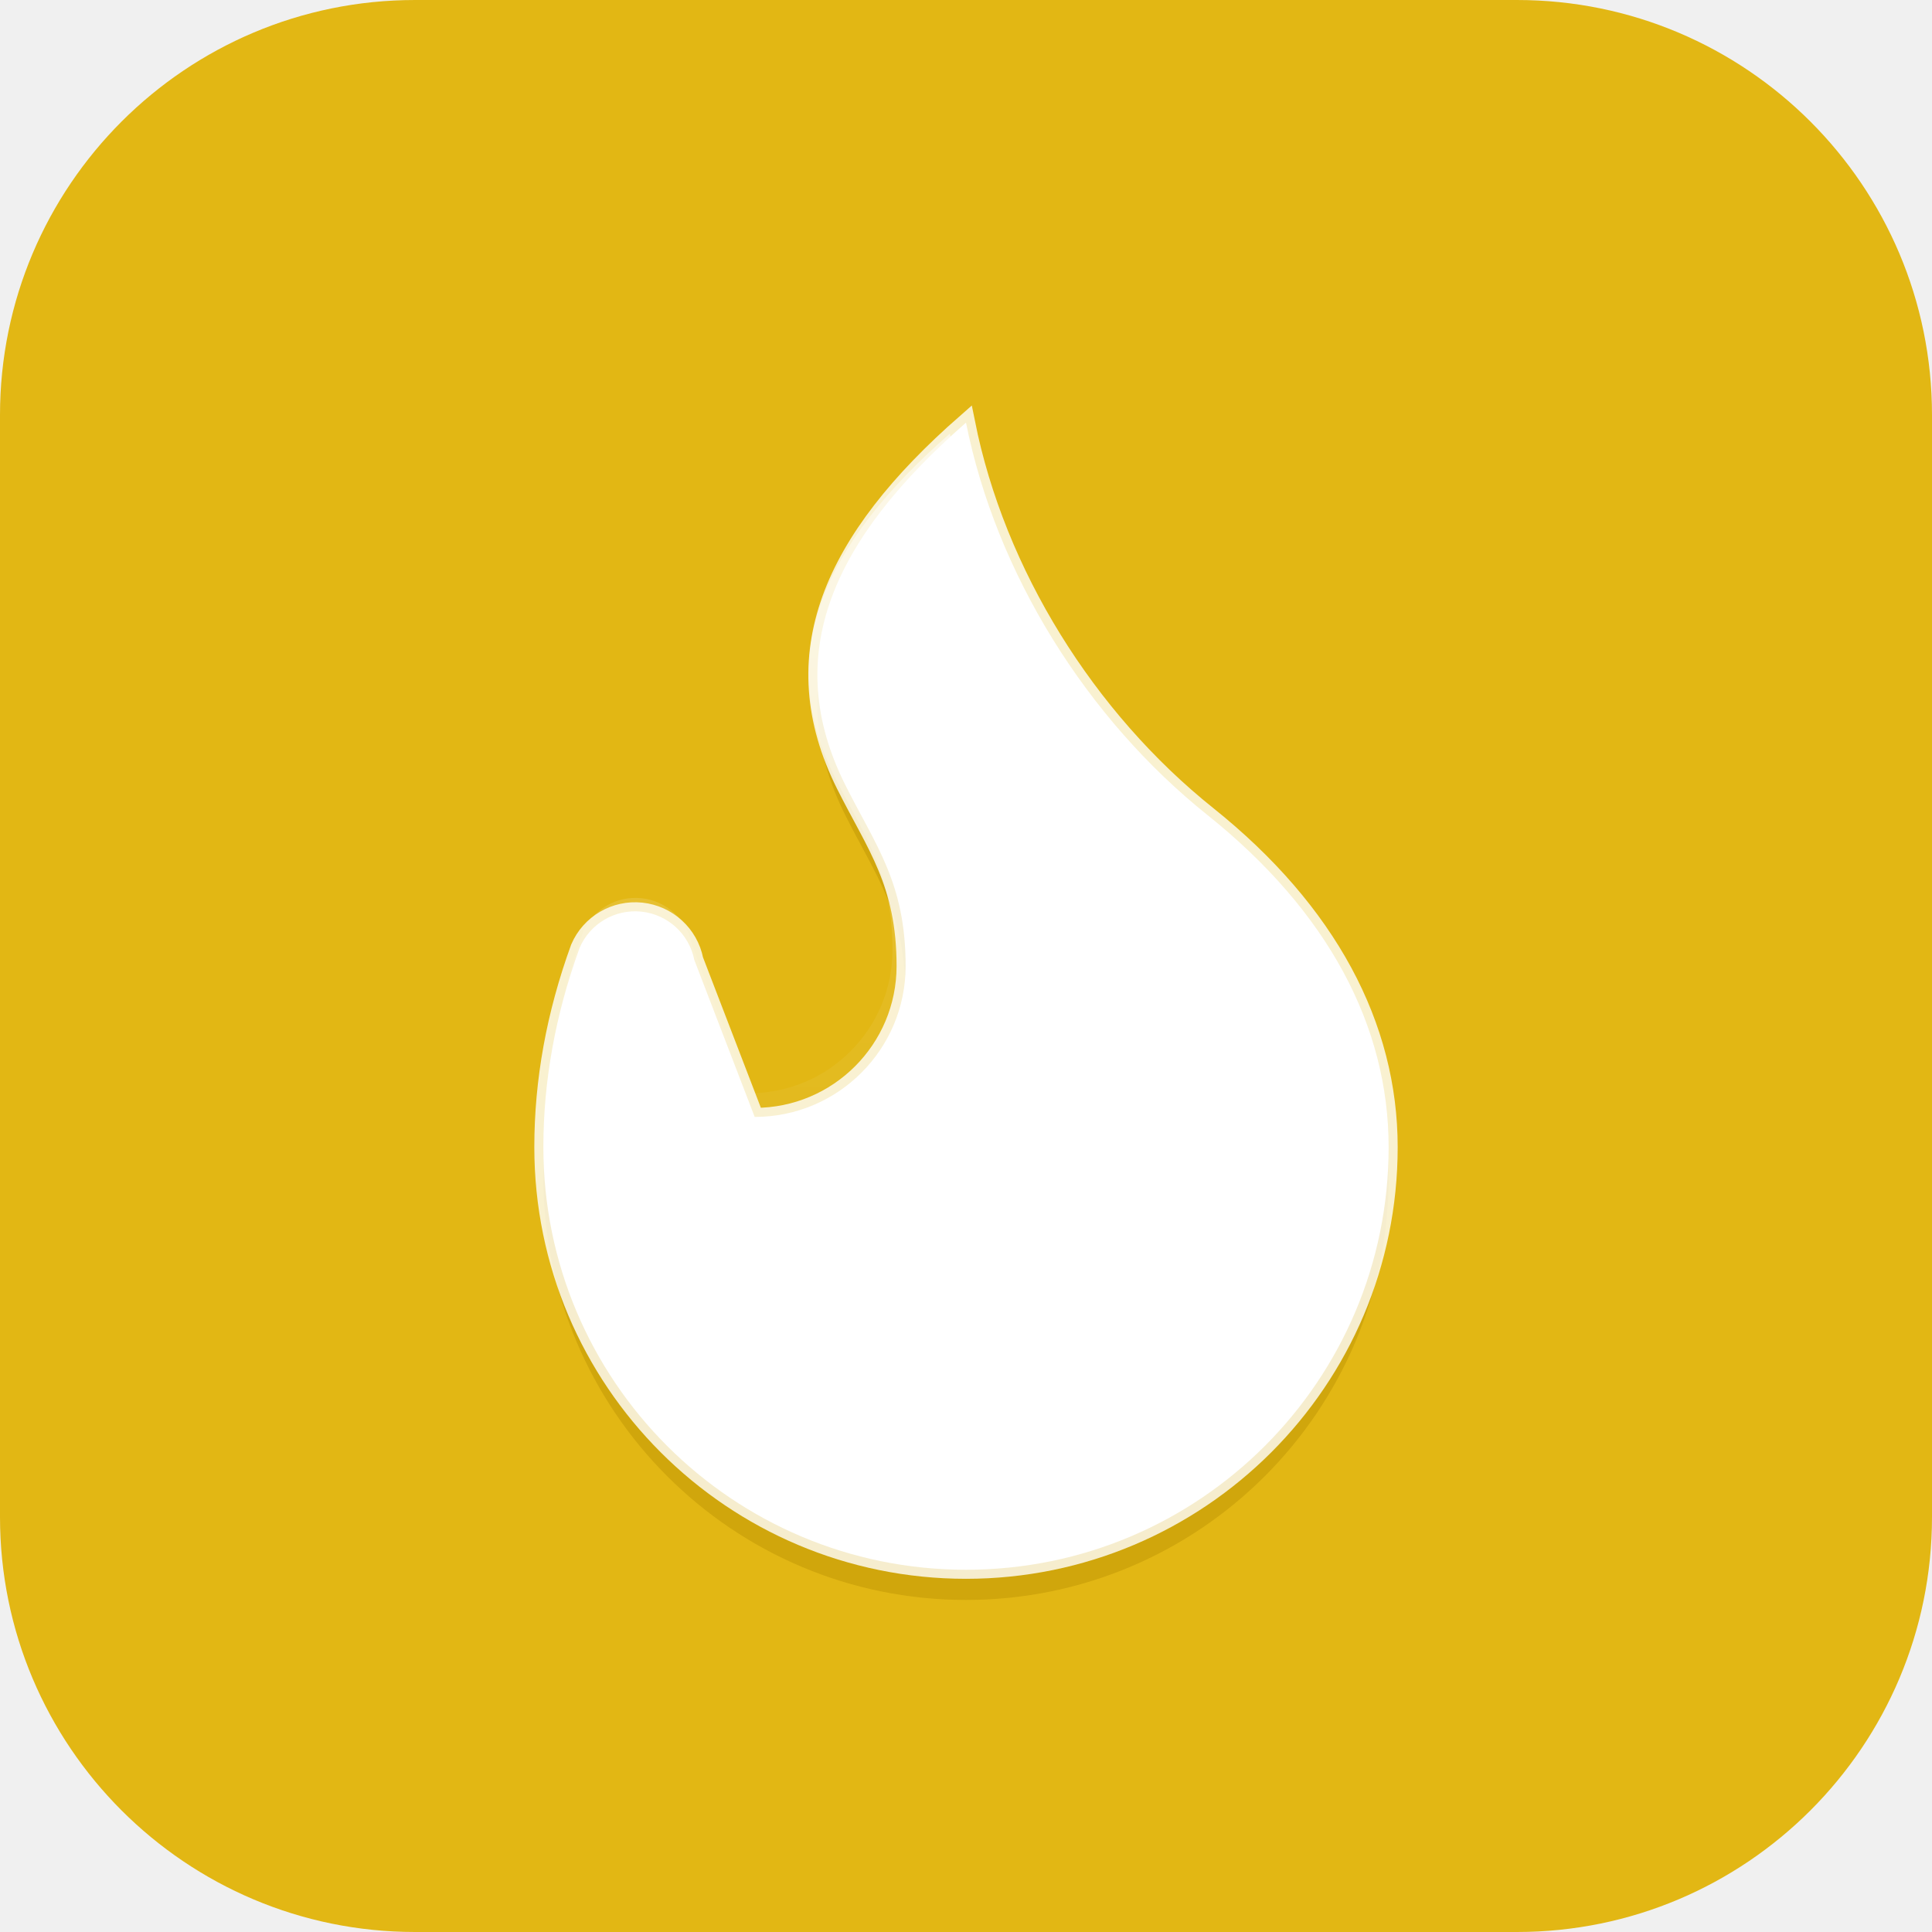
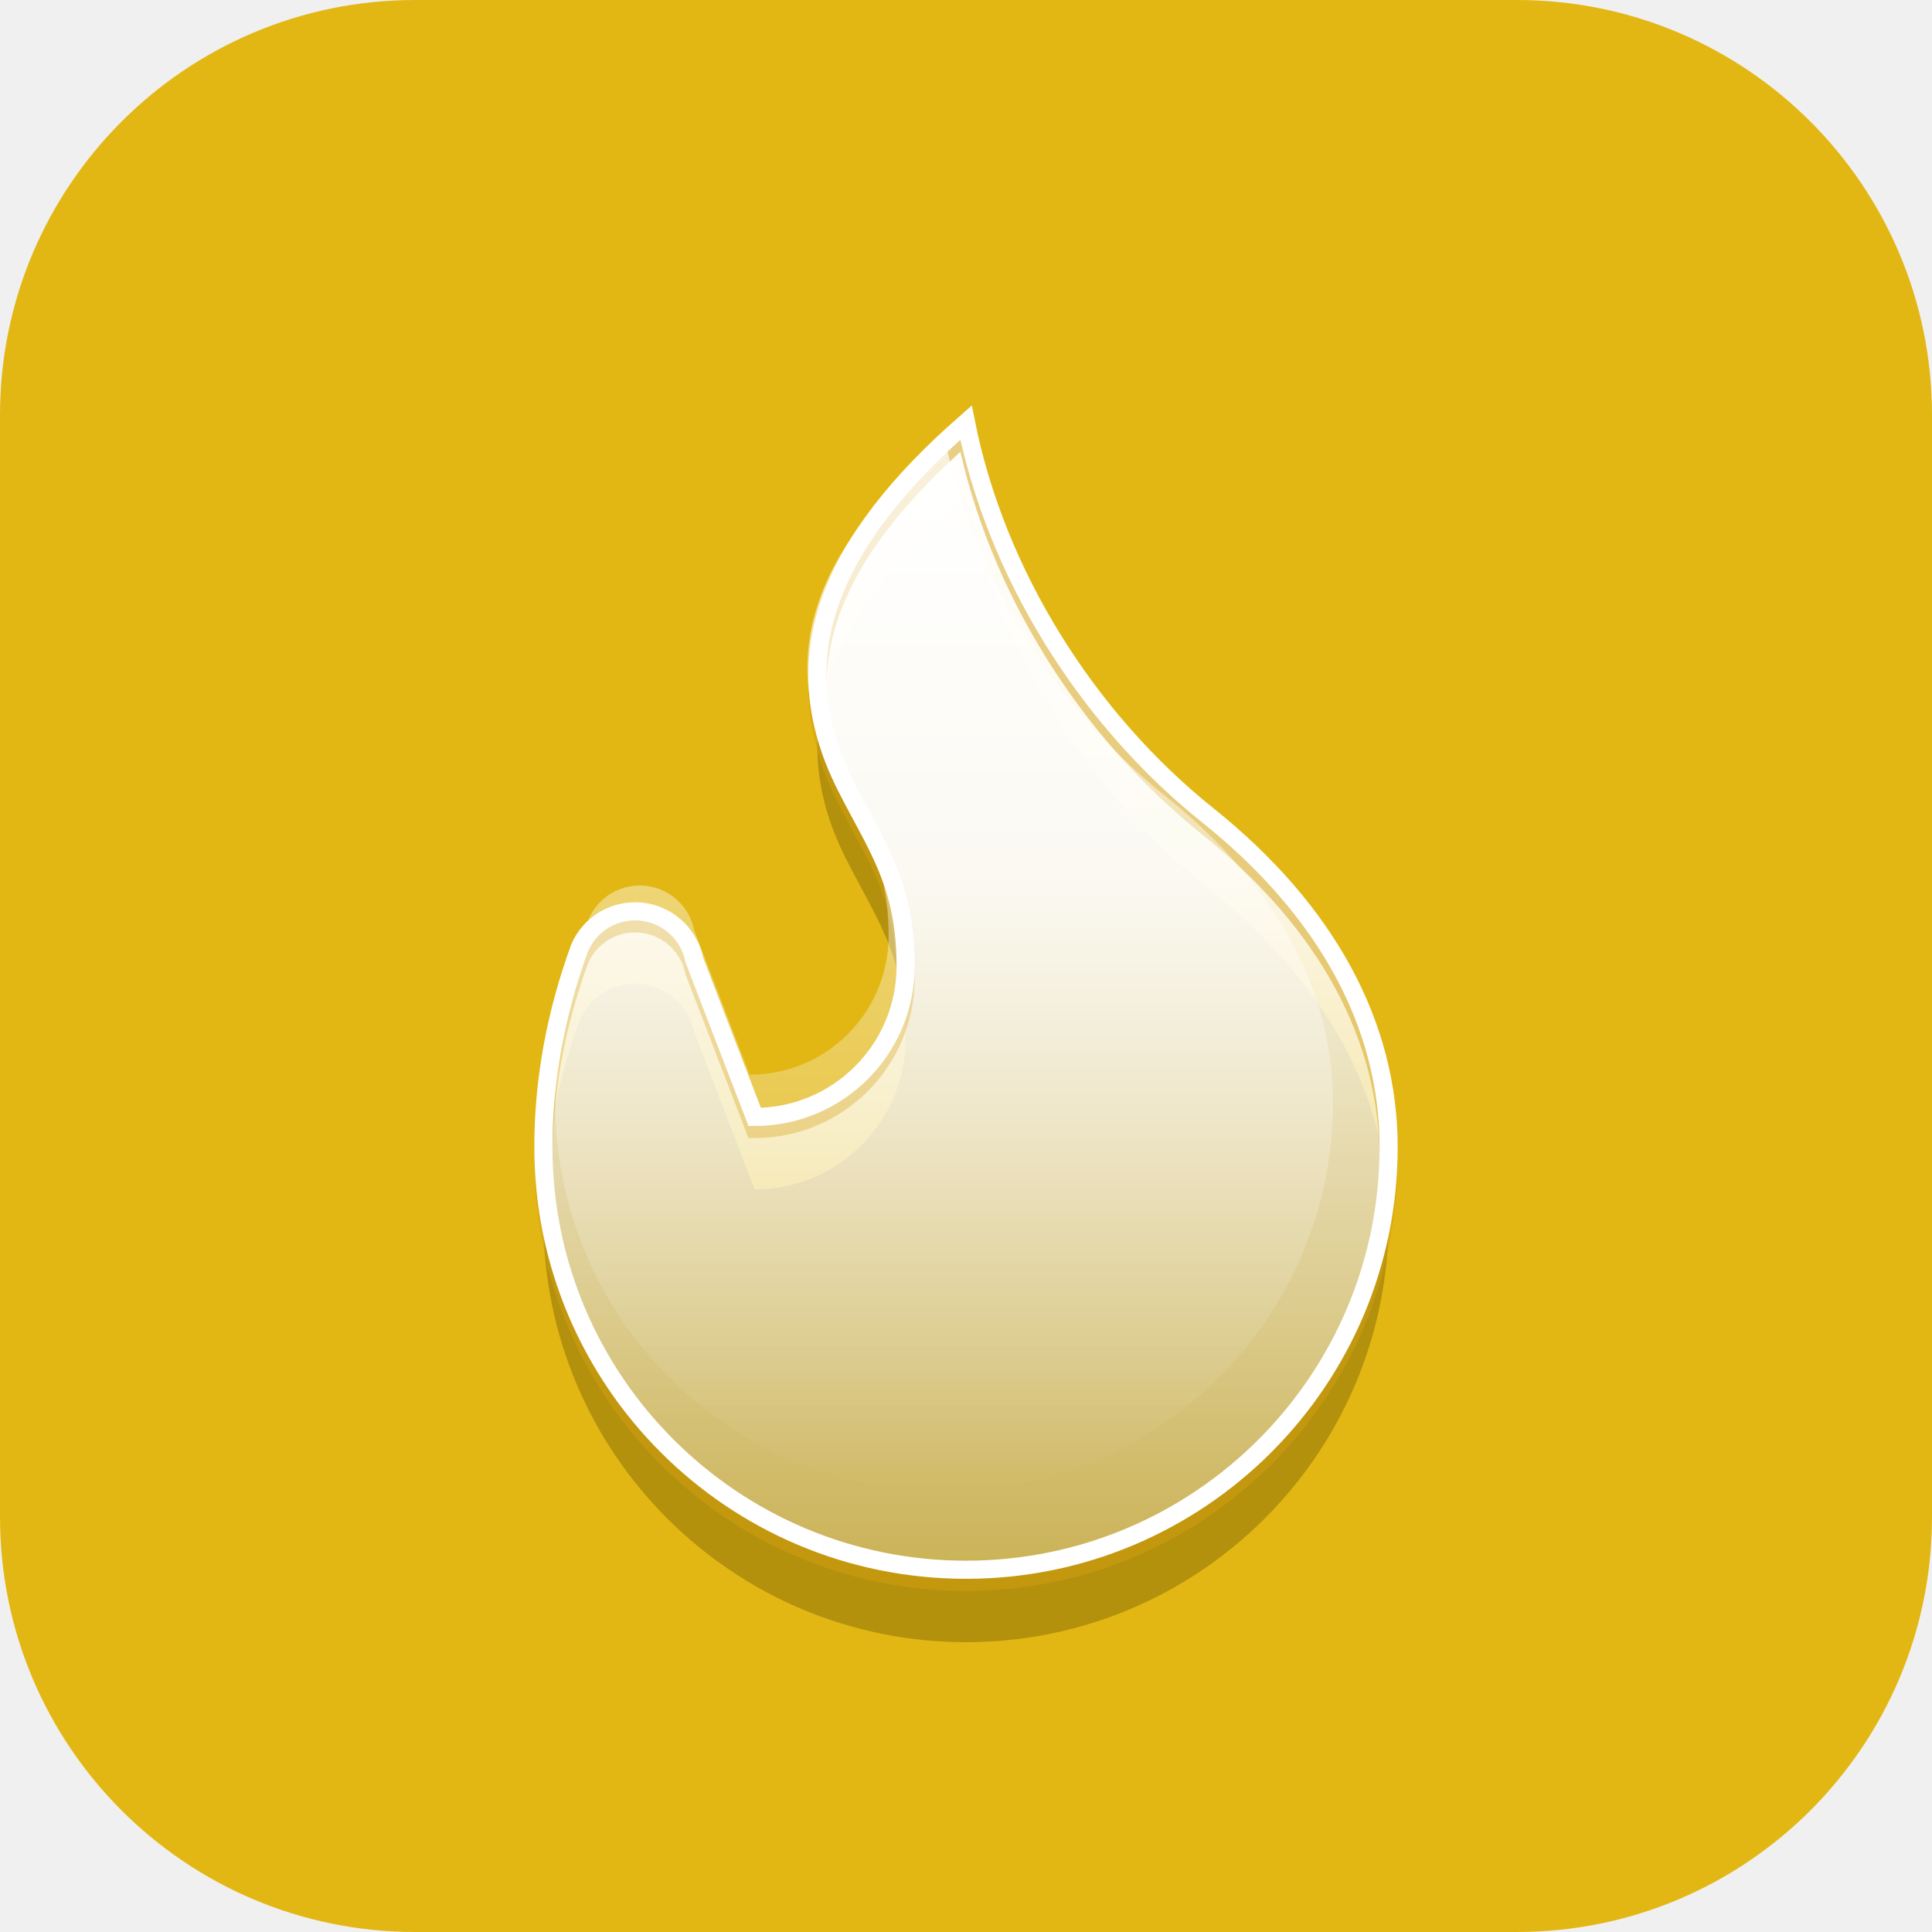
<svg xmlns="http://www.w3.org/2000/svg" width="512" height="512" viewBox="0 0 512 512">
  <defs>
    <path id="flame" d="M8.5 14.5A2.5 2.5 0 0 0 11 12c0-1.38-.5-2-1-3-1.072-2.143-.224-4.054 2-6 .5 2.5 2 4.9 4 6.5 2 1.6 3 3.5 3 5.5a7 7 0 1 1-14 0c0-1.1.2-2.2.6-3.3a1 1 0 0 1 1.9.2z" />
-     <linearGradient id="gloss" x1="0%" y1="0%" x2="0%" y2="100%">
-       <stop offset="0%" stop-color="white" stop-opacity="0.9" />
-       <stop offset="50%" stop-color="white" stop-opacity="0.1" />
-       <stop offset="100%" stop-color="white" stop-opacity="0" />
+     <linearGradient id="glassBody" x1="50%" y1="0%" x2="50%" y2="100%">
+       <stop offset="0%" stop-color="#ffffff" stop-opacity="1" />
+       <stop offset="40%" stop-color="#ffffff" stop-opacity="0.9" />
+       <stop offset="100%" stop-color="#ffffff" stop-opacity="0.3" />
+     </linearGradient>
+     <linearGradient id="gloss" x1="50%" y1="0%" x2="50%" y2="100%">
+       <stop offset="0%" stop-color="#ffffff" stop-opacity="0.9" />
+       <stop offset="100%" stop-color="#ffffff" stop-opacity="0" />
    </linearGradient>
  </defs>
  <rect width="512" height="512" rx="110" fill="#e2b714" />
  <g transform="translate(64, 64) scale(16)">
-     <use href="#flame" fill="#b58b00" transform="translate(0, 0.5)" opacity="0.4" />
-     <use href="#flame" fill="#ffffff" />
-     <use href="#flame" fill="url(#gloss)" opacity="0.6" transform="scale(0.95) translate(0.35, 0.35)" />
-     <use href="#flame" fill="none" stroke="white" stroke-width="0.3" opacity="0.8" />
+     <use href="#flame" fill="#967808" transform="translate(0, 1.2)" opacity="0.6" />
+     <use href="#flame" fill="url(#glassBody)" />
+     <use href="#flame" fill="none" stroke="#d4a010" stroke-width="0.3" transform="translate(0, 0.2)" opacity="0.5" />
+     <use href="#flame" fill="url(#gloss)" transform="scale(0.92) translate(0.65, 0.5)" opacity="0.8" />
+     <use href="#flame" fill="none" stroke="#ffffff" stroke-width="0.3" opacity="1.0" />
  </g>
</svg>
